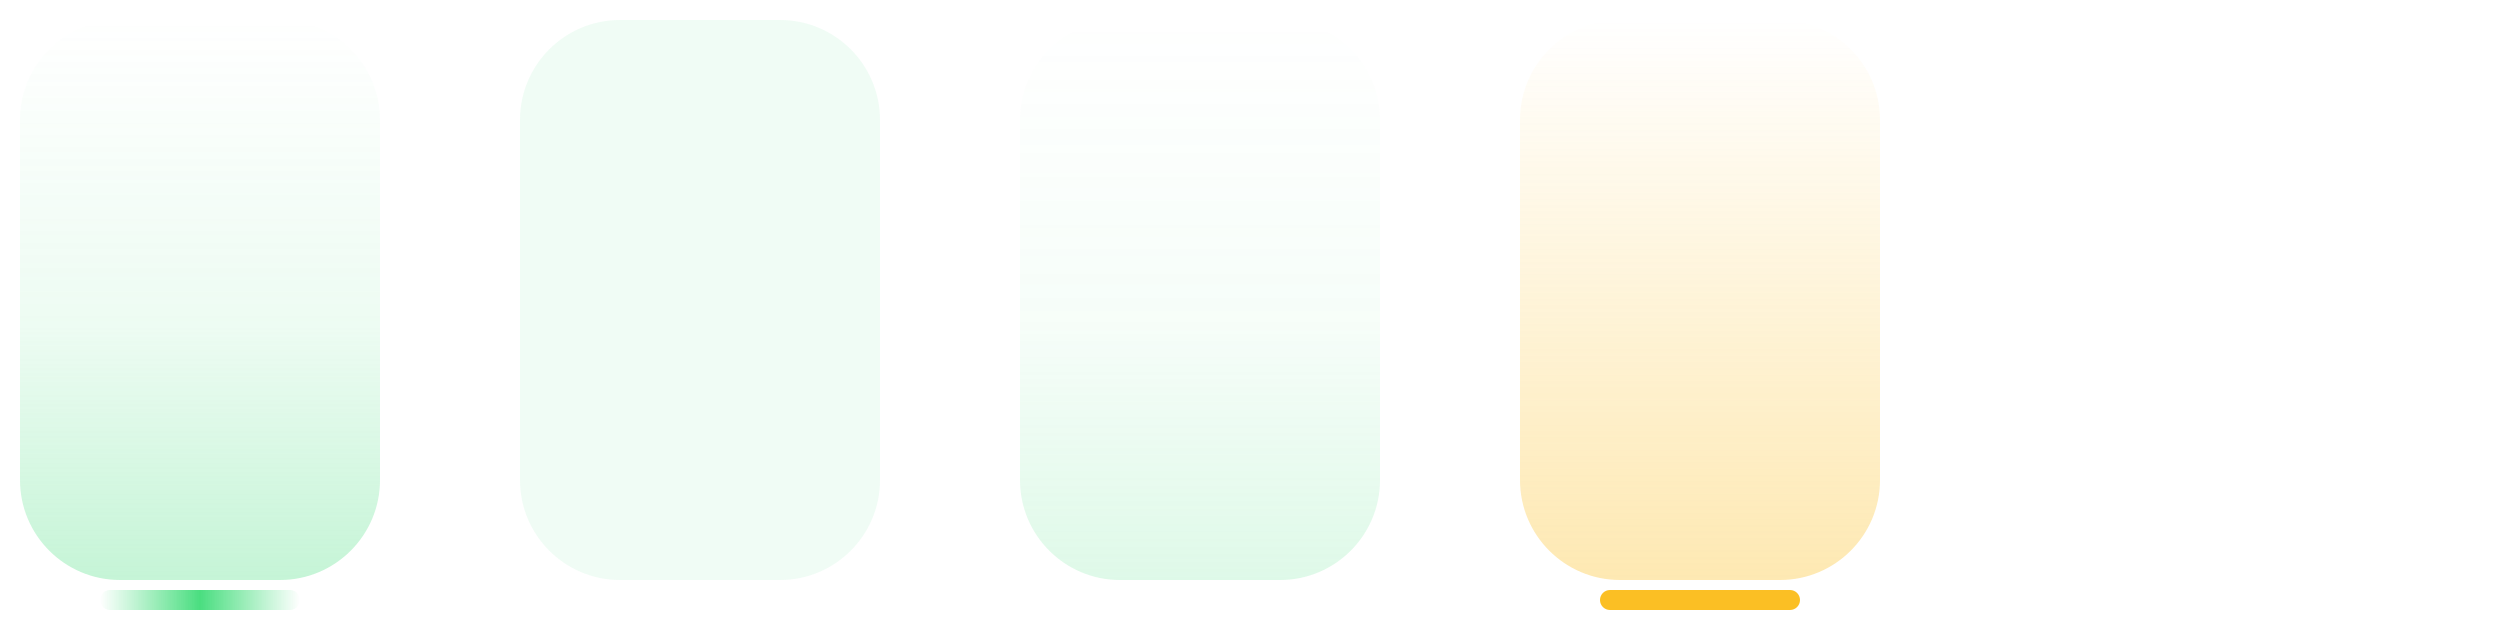
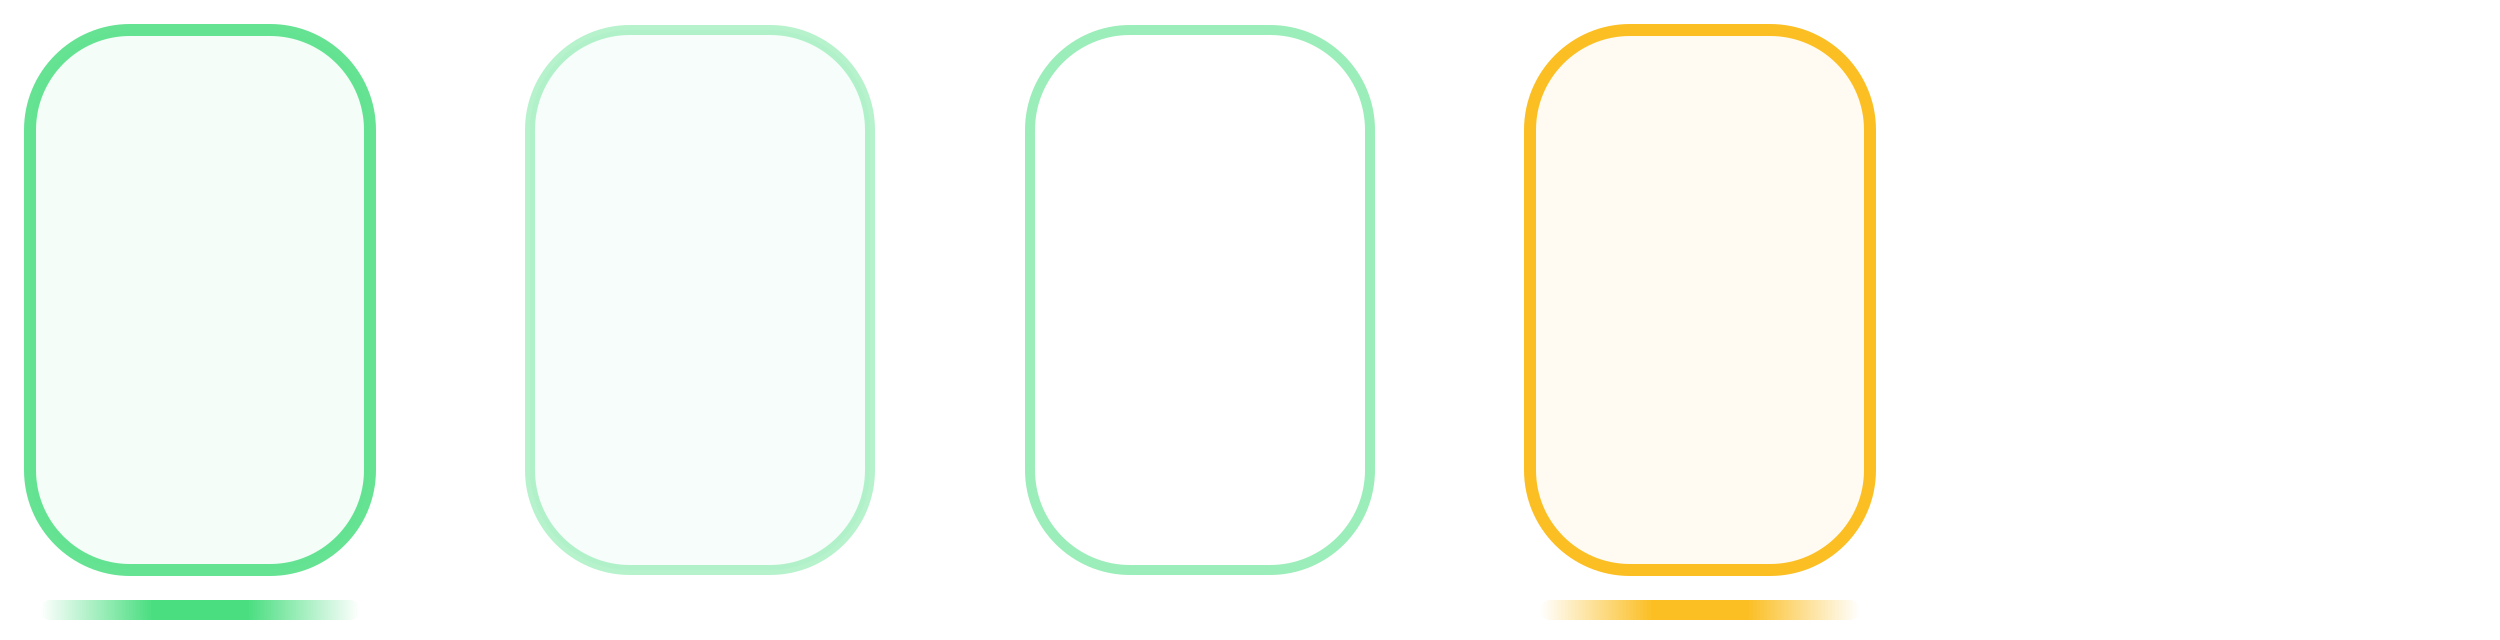
<svg xmlns="http://www.w3.org/2000/svg" viewBox="0 0 250 64" width="250" height="64">
  <defs>
-     <linearGradient id="genesi-glow" x1="0" y1="0" x2="0" y2="1">
+     <linearGradient id="genesi-underline" x1="0" y1="0" x2="1" y2="0">
      <stop offset="0" stop-color="#4ade80" stop-opacity="0" />
-       <stop offset="0.55" stop-color="#4ade80" stop-opacity="0.10" />
-       <stop offset="1" stop-color="#4ade80" stop-opacity="0.32" />
-     </linearGradient>
-     <linearGradient id="genesi-glow-dim" x1="0" y1="0" x2="0" y2="1">
-       <stop offset="0" stop-color="#4ade80" stop-opacity="0" />
-       <stop offset="0.55" stop-color="#4ade80" stop-opacity="0.05" />
-       <stop offset="1" stop-color="#4ade80" stop-opacity="0.18" />
-     </linearGradient>
-     <linearGradient id="green-underline" x1="0" y1="0" x2="1" y2="0">
-       <stop offset="0" stop-color="#4ade80" stop-opacity="0" />
-       <stop offset="0.5" stop-color="#4ade80" stop-opacity="1" />
+       <stop offset="0.35" stop-color="#4ade80" stop-opacity="1" />
+       <stop offset="0.65" stop-color="#4ade80" stop-opacity="1" />
      <stop offset="1" stop-color="#4ade80" stop-opacity="0" />
    </linearGradient>
-     <linearGradient id="genesi-hover" x1="0" y1="0" x2="0" y2="1">
-       <stop offset="0" stop-color="#4ade80" stop-opacity="0.08" />
-       <stop offset="1" stop-color="#4ade80" stop-opacity="0.08" />
-     </linearGradient>
-     <linearGradient id="genesi-attention" x1="0" y1="0" x2="0" y2="1">
+     <linearGradient id="genesi-underline-attn" x1="0" y1="0" x2="1" y2="0">
      <stop offset="0" stop-color="#fbbf24" stop-opacity="0" />
-       <stop offset="1" stop-color="#fbbf24" stop-opacity="0.35" />
+       <stop offset="0.35" stop-color="#fbbf24" stop-opacity="1" />
+       <stop offset="0.65" stop-color="#fbbf24" stop-opacity="1" />
+       <stop offset="1" stop-color="#fbbf24" stop-opacity="0" />
    </linearGradient>
  </defs>
  <rect id="focus-topleft" x="0" y="0" width="4" height="4" fill="none" />
  <rect id="focus-top" x="4" y="0" width="32" height="2" fill="none" />
  <rect id="focus-topright" x="36" y="0" width="4" height="4" fill="none" />
  <rect id="focus-left" x="0" y="4" width="2" height="52" fill="none" />
-   <rect id="focus-center" x="2" y="2" width="36" height="56" rx="10" ry="10" fill="url(#genesi-glow)" />
+   <rect id="focus-center" x="3" y="3" width="34" height="54" rx="10" ry="10" fill="rgba(74,222,128,0.06)" stroke="#4ade80" stroke-width="1.2" stroke-opacity="0.85" />
  <rect id="focus-right" x="38" y="4" width="2" height="52" fill="none" />
  <rect id="focus-bottomleft" x="0" y="56" width="4" height="4" fill="none" />
-   <rect id="focus-bottom" x="10" y="59" width="20" height="2" rx="1" fill="url(#green-underline)" />
+   <rect id="focus-bottom" x="4" y="60" width="32" height="2" rx="1" fill="url(#genesi-underline)" />
  <rect id="focus-bottomright" x="36" y="56" width="4" height="4" fill="none" />
  <rect id="hover-topleft" x="50" y="0" width="4" height="4" fill="none" />
  <rect id="hover-top" x="54" y="0" width="32" height="2" fill="none" />
  <rect id="hover-topright" x="86" y="0" width="4" height="4" fill="none" />
  <rect id="hover-left" x="50" y="4" width="2" height="52" fill="none" />
-   <rect id="hover-center" x="52" y="2" width="36" height="56" rx="10" ry="10" fill="url(#genesi-hover)" />
+   <rect id="hover-center" x="53" y="3" width="34" height="54" rx="10" ry="10" fill="rgba(74,222,128,0.04)" stroke="rgba(74,222,128,0.4)" stroke-width="1" />
  <rect id="hover-right" x="88" y="4" width="2" height="52" fill="none" />
  <rect id="hover-bottomleft" x="50" y="56" width="4" height="4" fill="none" />
  <rect id="hover-bottom" x="54" y="60" width="32" height="2" fill="none" />
  <rect id="hover-bottomright" x="86" y="56" width="4" height="4" fill="none" />
  <rect id="minimized-topleft" x="100" y="0" width="4" height="4" fill="none" />
  <rect id="minimized-top" x="104" y="0" width="32" height="2" fill="none" />
  <rect id="minimized-topright" x="136" y="0" width="4" height="4" fill="none" />
  <rect id="minimized-left" x="100" y="4" width="2" height="52" fill="none" />
-   <rect id="minimized-center" x="102" y="2" width="36" height="56" rx="10" ry="10" fill="url(#genesi-glow-dim)" />
+   <rect id="minimized-center" x="103" y="3" width="34" height="54" rx="10" ry="10" fill="none" stroke="rgba(74,222,128,0.55)" stroke-width="1" />
  <rect id="minimized-right" x="138" y="4" width="2" height="52" fill="none" />
  <rect id="minimized-bottomleft" x="100" y="56" width="4" height="4" fill="none" />
  <rect id="minimized-bottom" x="104" y="60" width="32" height="2" fill="none" />
  <rect id="minimized-bottomright" x="136" y="56" width="4" height="4" fill="none" />
  <rect id="attention-topleft" x="150" y="0" width="4" height="4" fill="none" />
  <rect id="attention-top" x="154" y="0" width="32" height="2" fill="none" />
  <rect id="attention-topright" x="186" y="0" width="4" height="4" fill="none" />
  <rect id="attention-left" x="150" y="4" width="2" height="52" fill="none" />
-   <rect id="attention-center" x="152" y="2" width="36" height="56" rx="10" ry="10" fill="url(#genesi-attention)" />
+   <rect id="attention-center" x="153" y="3" width="34" height="54" rx="10" ry="10" fill="rgba(251,191,36,0.06)" stroke="#fbbf24" stroke-width="1.2" />
  <rect id="attention-right" x="188" y="4" width="2" height="52" fill="none" />
  <rect id="attention-bottomleft" x="150" y="56" width="4" height="4" fill="none" />
-   <rect id="attention-bottom" x="160" y="59" width="20" height="2" rx="1" fill="#fbbf24" />
+   <rect id="attention-bottom" x="154" y="60" width="32" height="2" rx="1" fill="url(#genesi-underline-attn)" />
  <rect id="attention-bottomright" x="186" y="56" width="4" height="4" fill="none" />
  <rect id="normal-topleft" x="200" y="0" width="4" height="4" fill="none" />
  <rect id="normal-top" x="204" y="0" width="32" height="2" fill="none" />
  <rect id="normal-topright" x="236" y="0" width="4" height="4" fill="none" />
  <rect id="normal-left" x="200" y="4" width="2" height="52" fill="none" />
  <rect id="normal-center" x="202" y="2" width="36" height="56" fill="none" />
  <rect id="normal-right" x="238" y="4" width="2" height="52" fill="none" />
  <rect id="normal-bottomleft" x="200" y="56" width="4" height="4" fill="none" />
  <rect id="normal-bottom" x="204" y="60" width="32" height="2" fill="none" />
  <rect id="normal-bottomright" x="236" y="56" width="4" height="4" fill="none" />
</svg>
